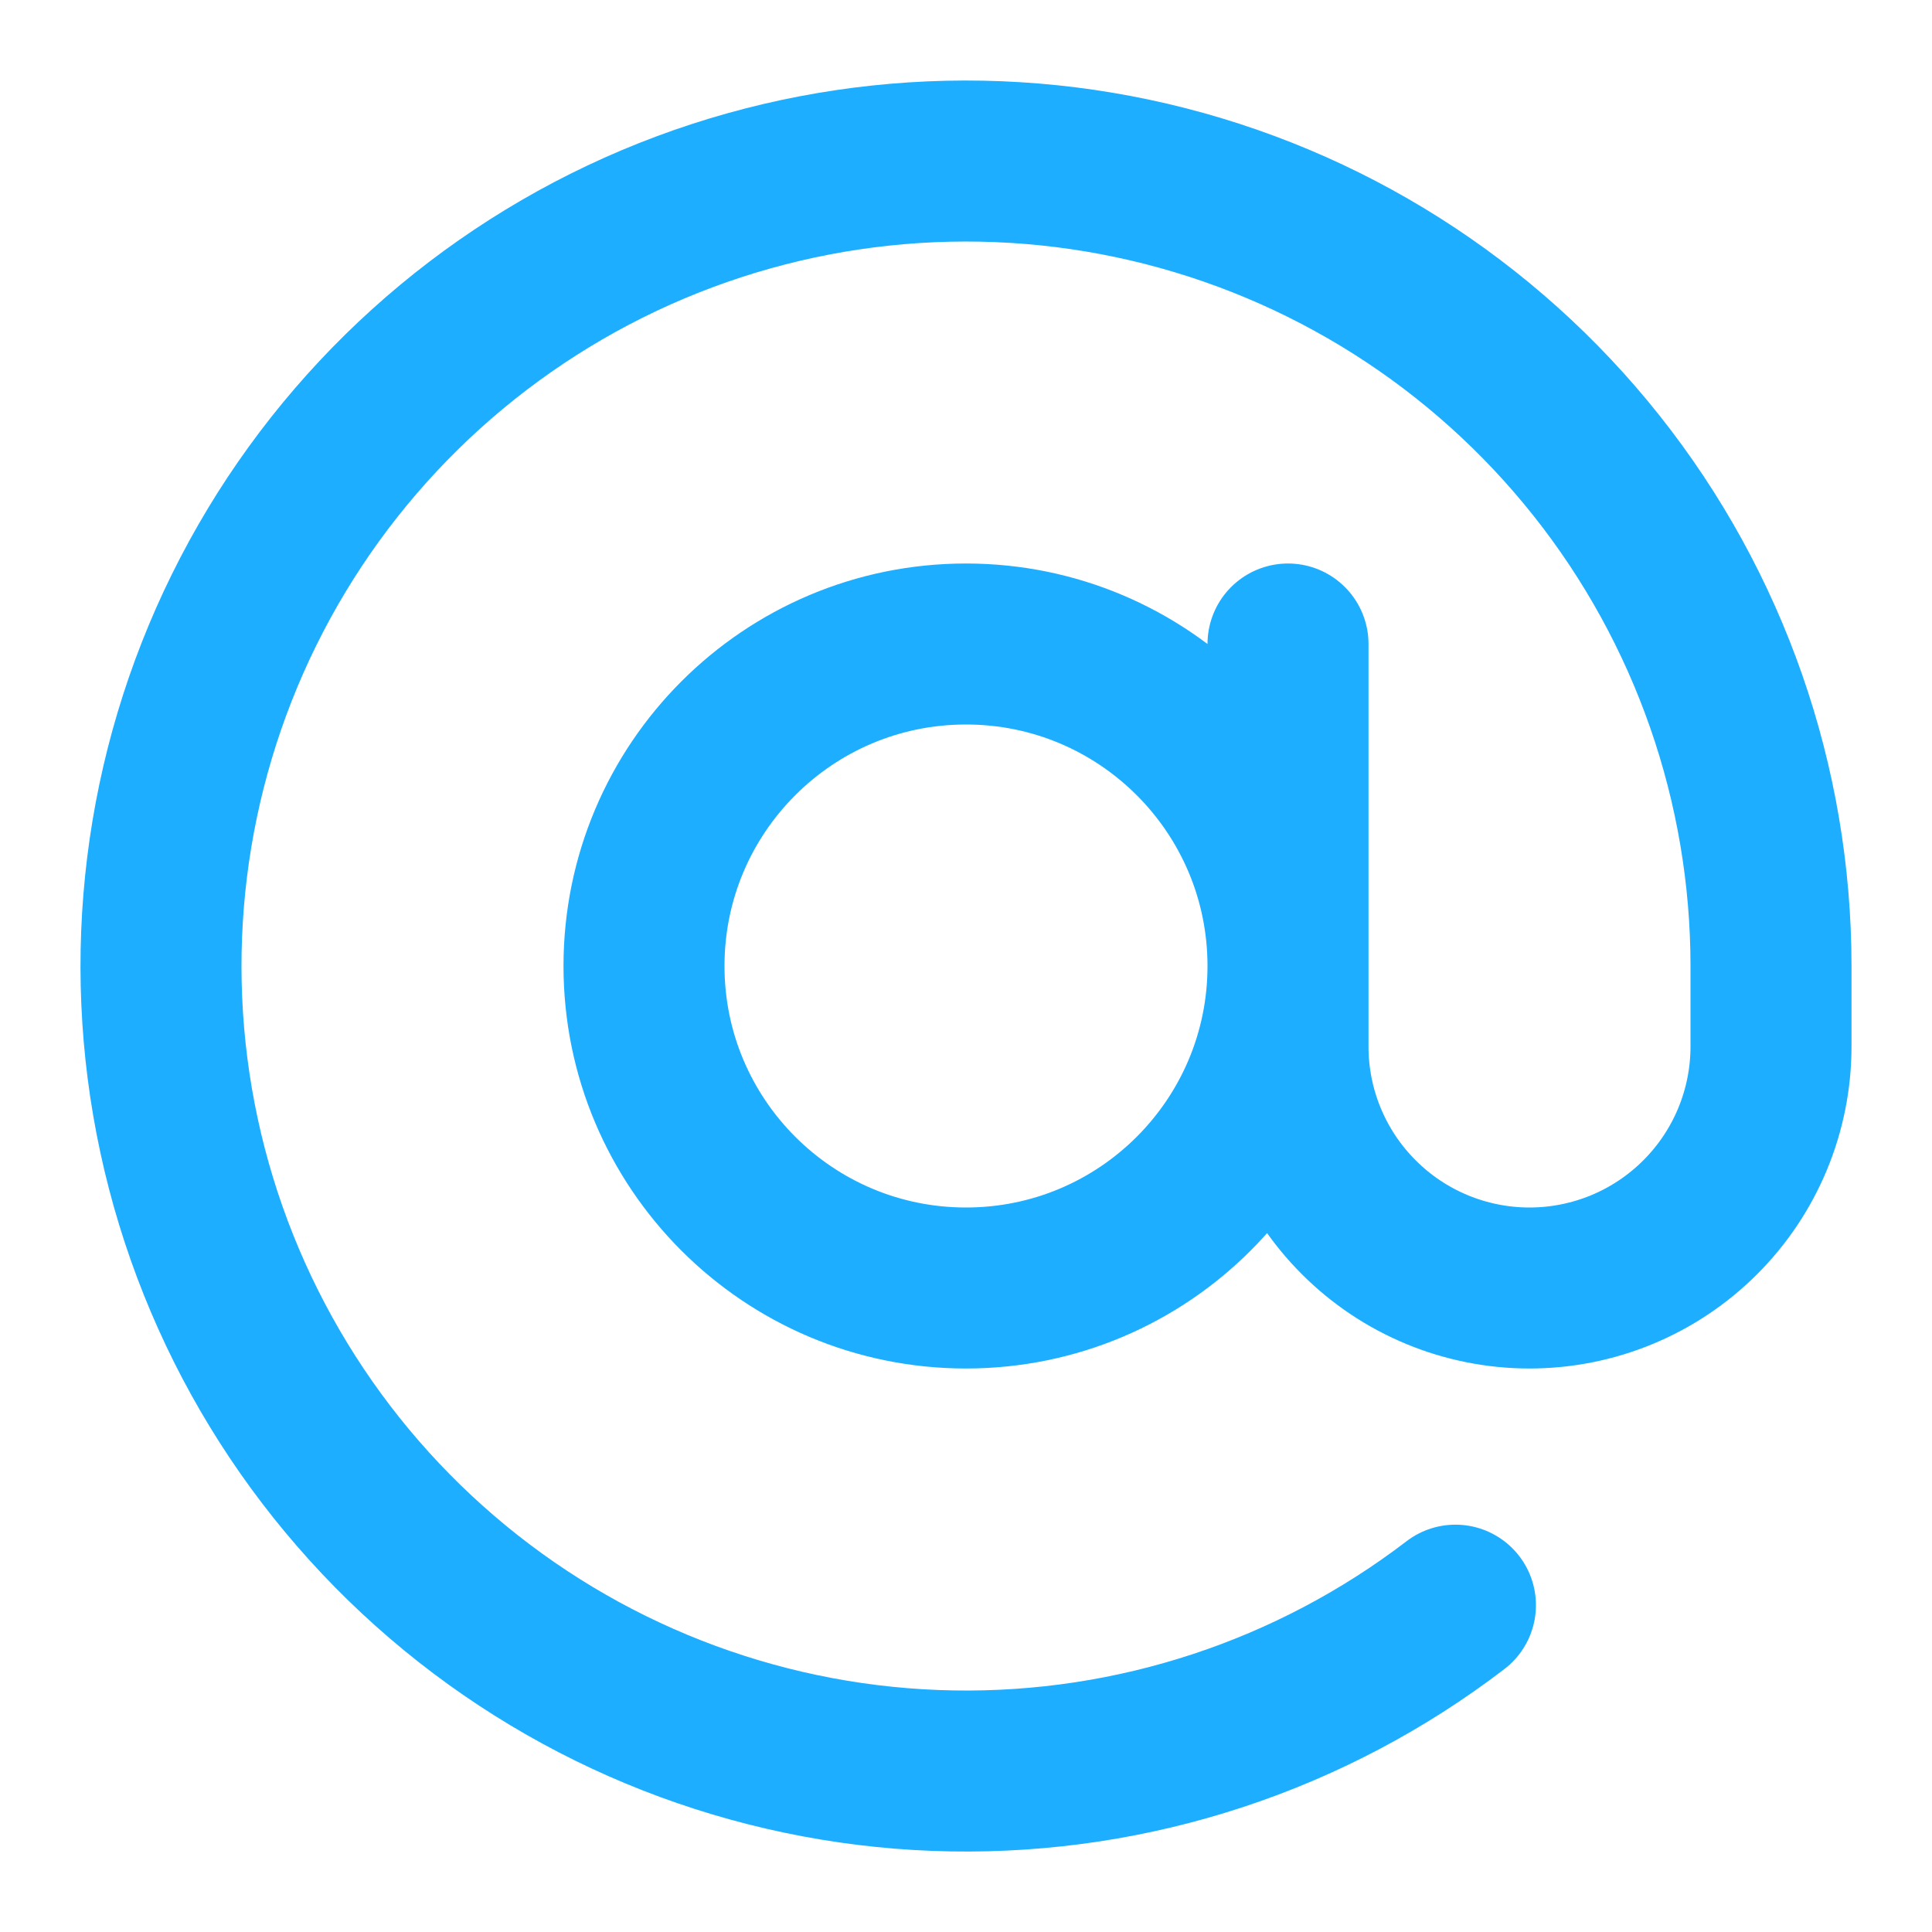
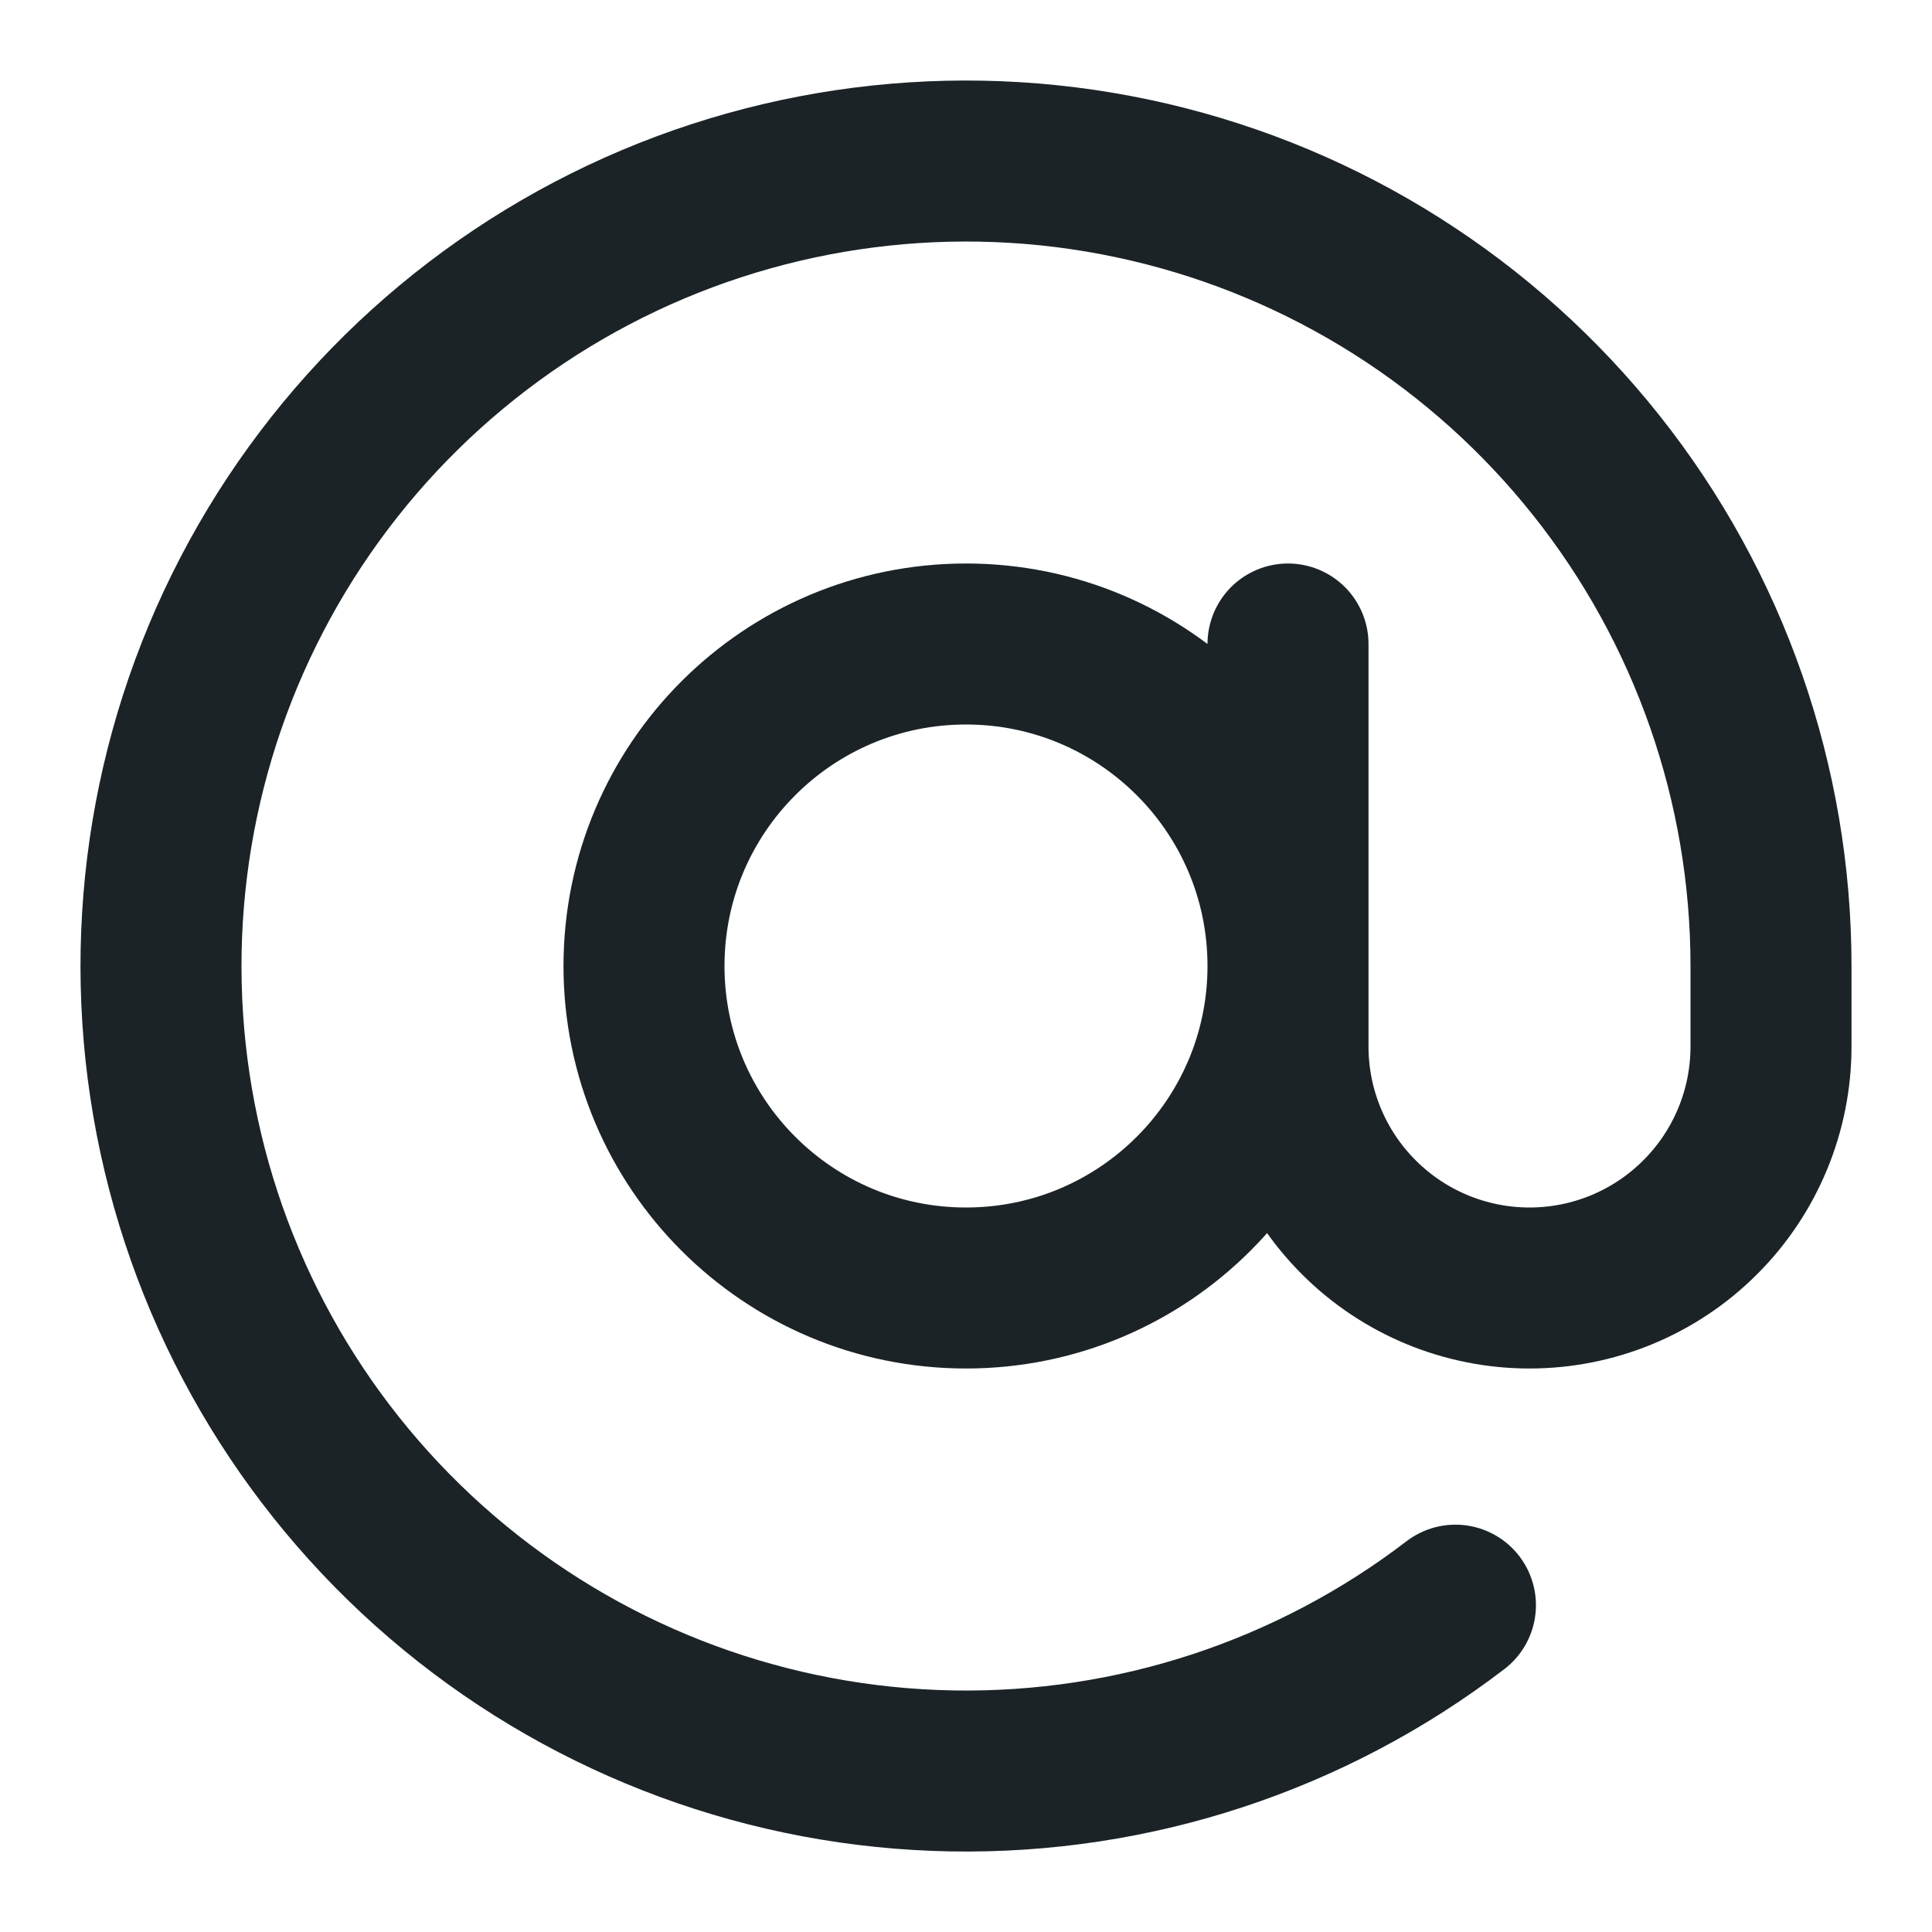
<svg xmlns="http://www.w3.org/2000/svg" width="24" height="24" viewBox="0 0 24 24" fill="none">
-   <path d="M16 8V13C16 13.796 16.316 14.559 16.879 15.121C17.441 15.684 18.204 16 19 16C19.796 16 20.559 15.684 21.121 15.121C21.684 14.559 22 13.796 22 13V12C22 9.743 21.236 7.552 19.833 5.785C18.43 4.017 16.471 2.775 14.273 2.262C12.075 1.749 9.768 1.995 7.727 2.959C5.687 3.924 4.032 5.55 3.033 7.574C2.034 9.597 1.749 11.9 2.224 14.106C2.699 16.312 3.907 18.293 5.651 19.726C7.394 21.159 9.571 21.96 11.828 21.999C14.085 22.038 16.288 21.312 18.08 19.94M16 12C16 14.209 14.209 16 12 16C9.791 16 8 14.209 8 12C8 9.791 9.791 8 12 8C14.209 8 16 9.791 16 12Z" stroke="#1EAEFF" stroke-width="2" stroke-linecap="round" stroke-linejoin="round" />
+   <path d="M16 8V13C16 13.796 16.316 14.559 16.879 15.121C17.441 15.684 18.204 16 19 16C19.796 16 20.559 15.684 21.121 15.121C21.684 14.559 22 13.796 22 13V12C22 9.743 21.236 7.552 19.833 5.785C18.43 4.017 16.471 2.775 14.273 2.262C12.075 1.749 9.768 1.995 7.727 2.959C5.687 3.924 4.032 5.55 3.033 7.574C2.034 9.597 1.749 11.9 2.224 14.106C2.699 16.312 3.907 18.293 5.651 19.726C7.394 21.159 9.571 21.96 11.828 21.999C14.085 22.038 16.288 21.312 18.08 19.94M16 12C16 14.209 14.209 16 12 16C9.791 16 8 14.209 8 12C8 9.791 9.791 8 12 8C14.209 8 16 9.791 16 12Z" stroke="#1B2327" stroke-width="2" stroke-linecap="round" stroke-linejoin="round" />
</svg>
